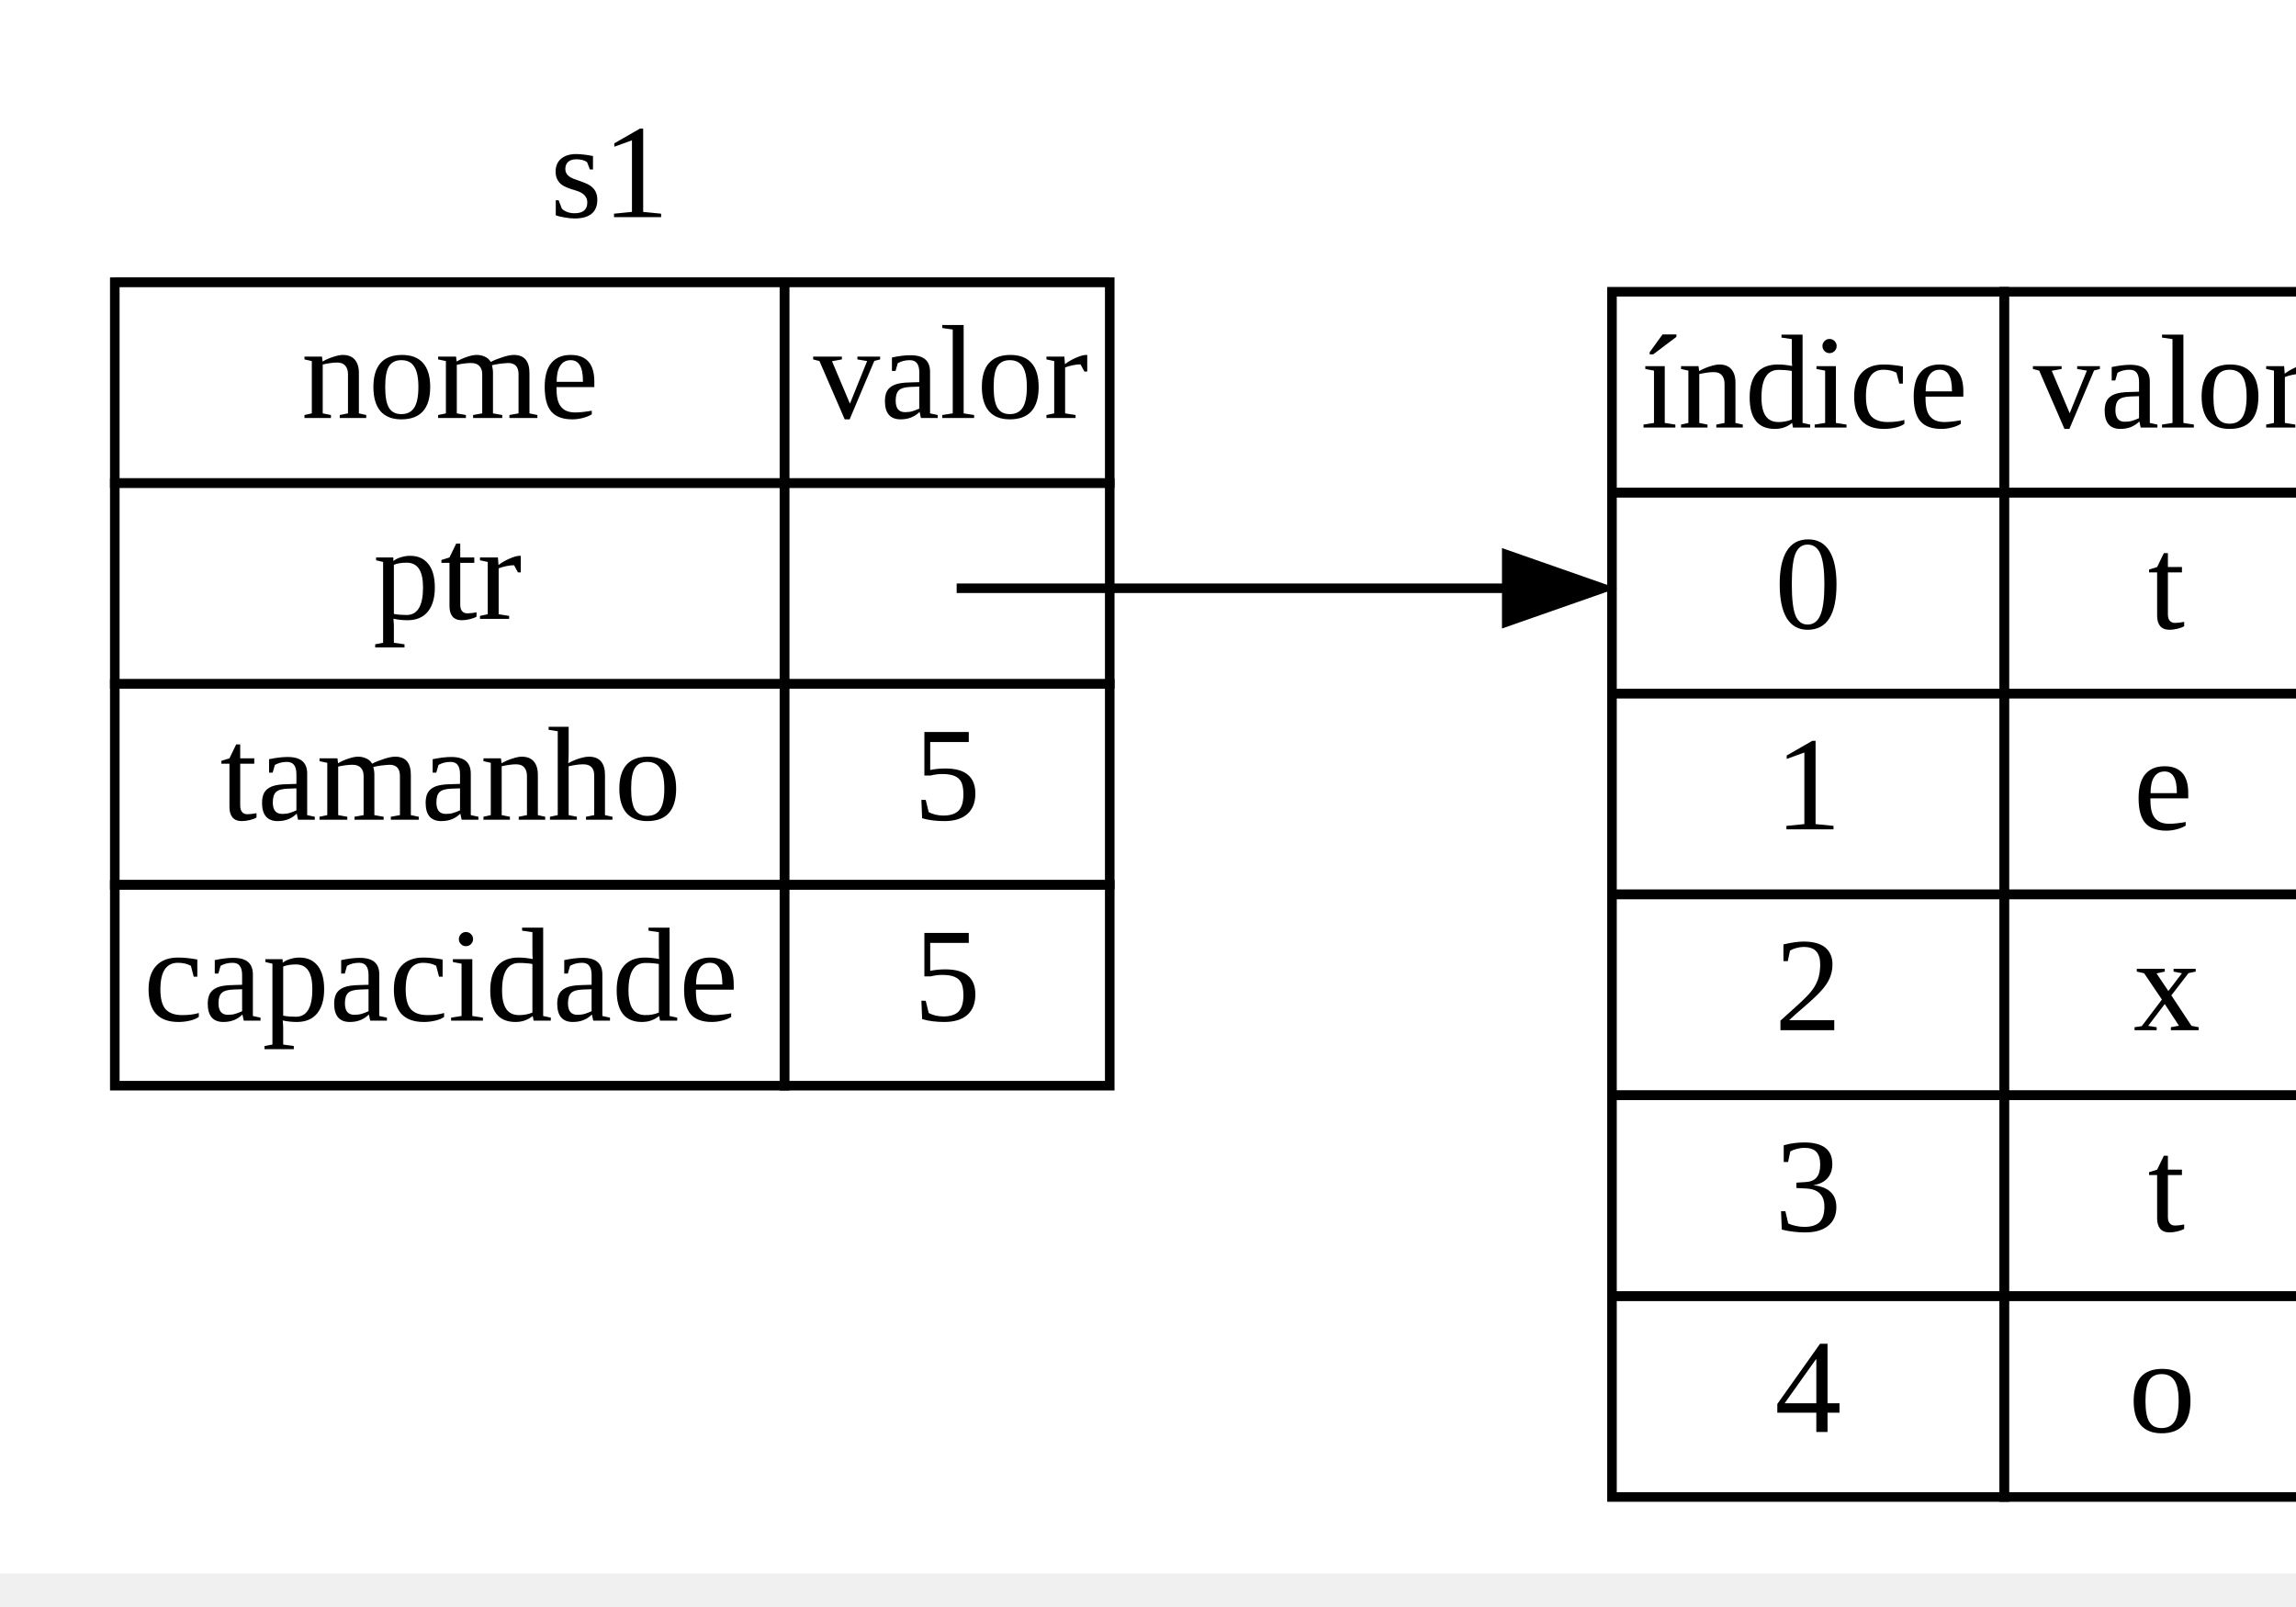
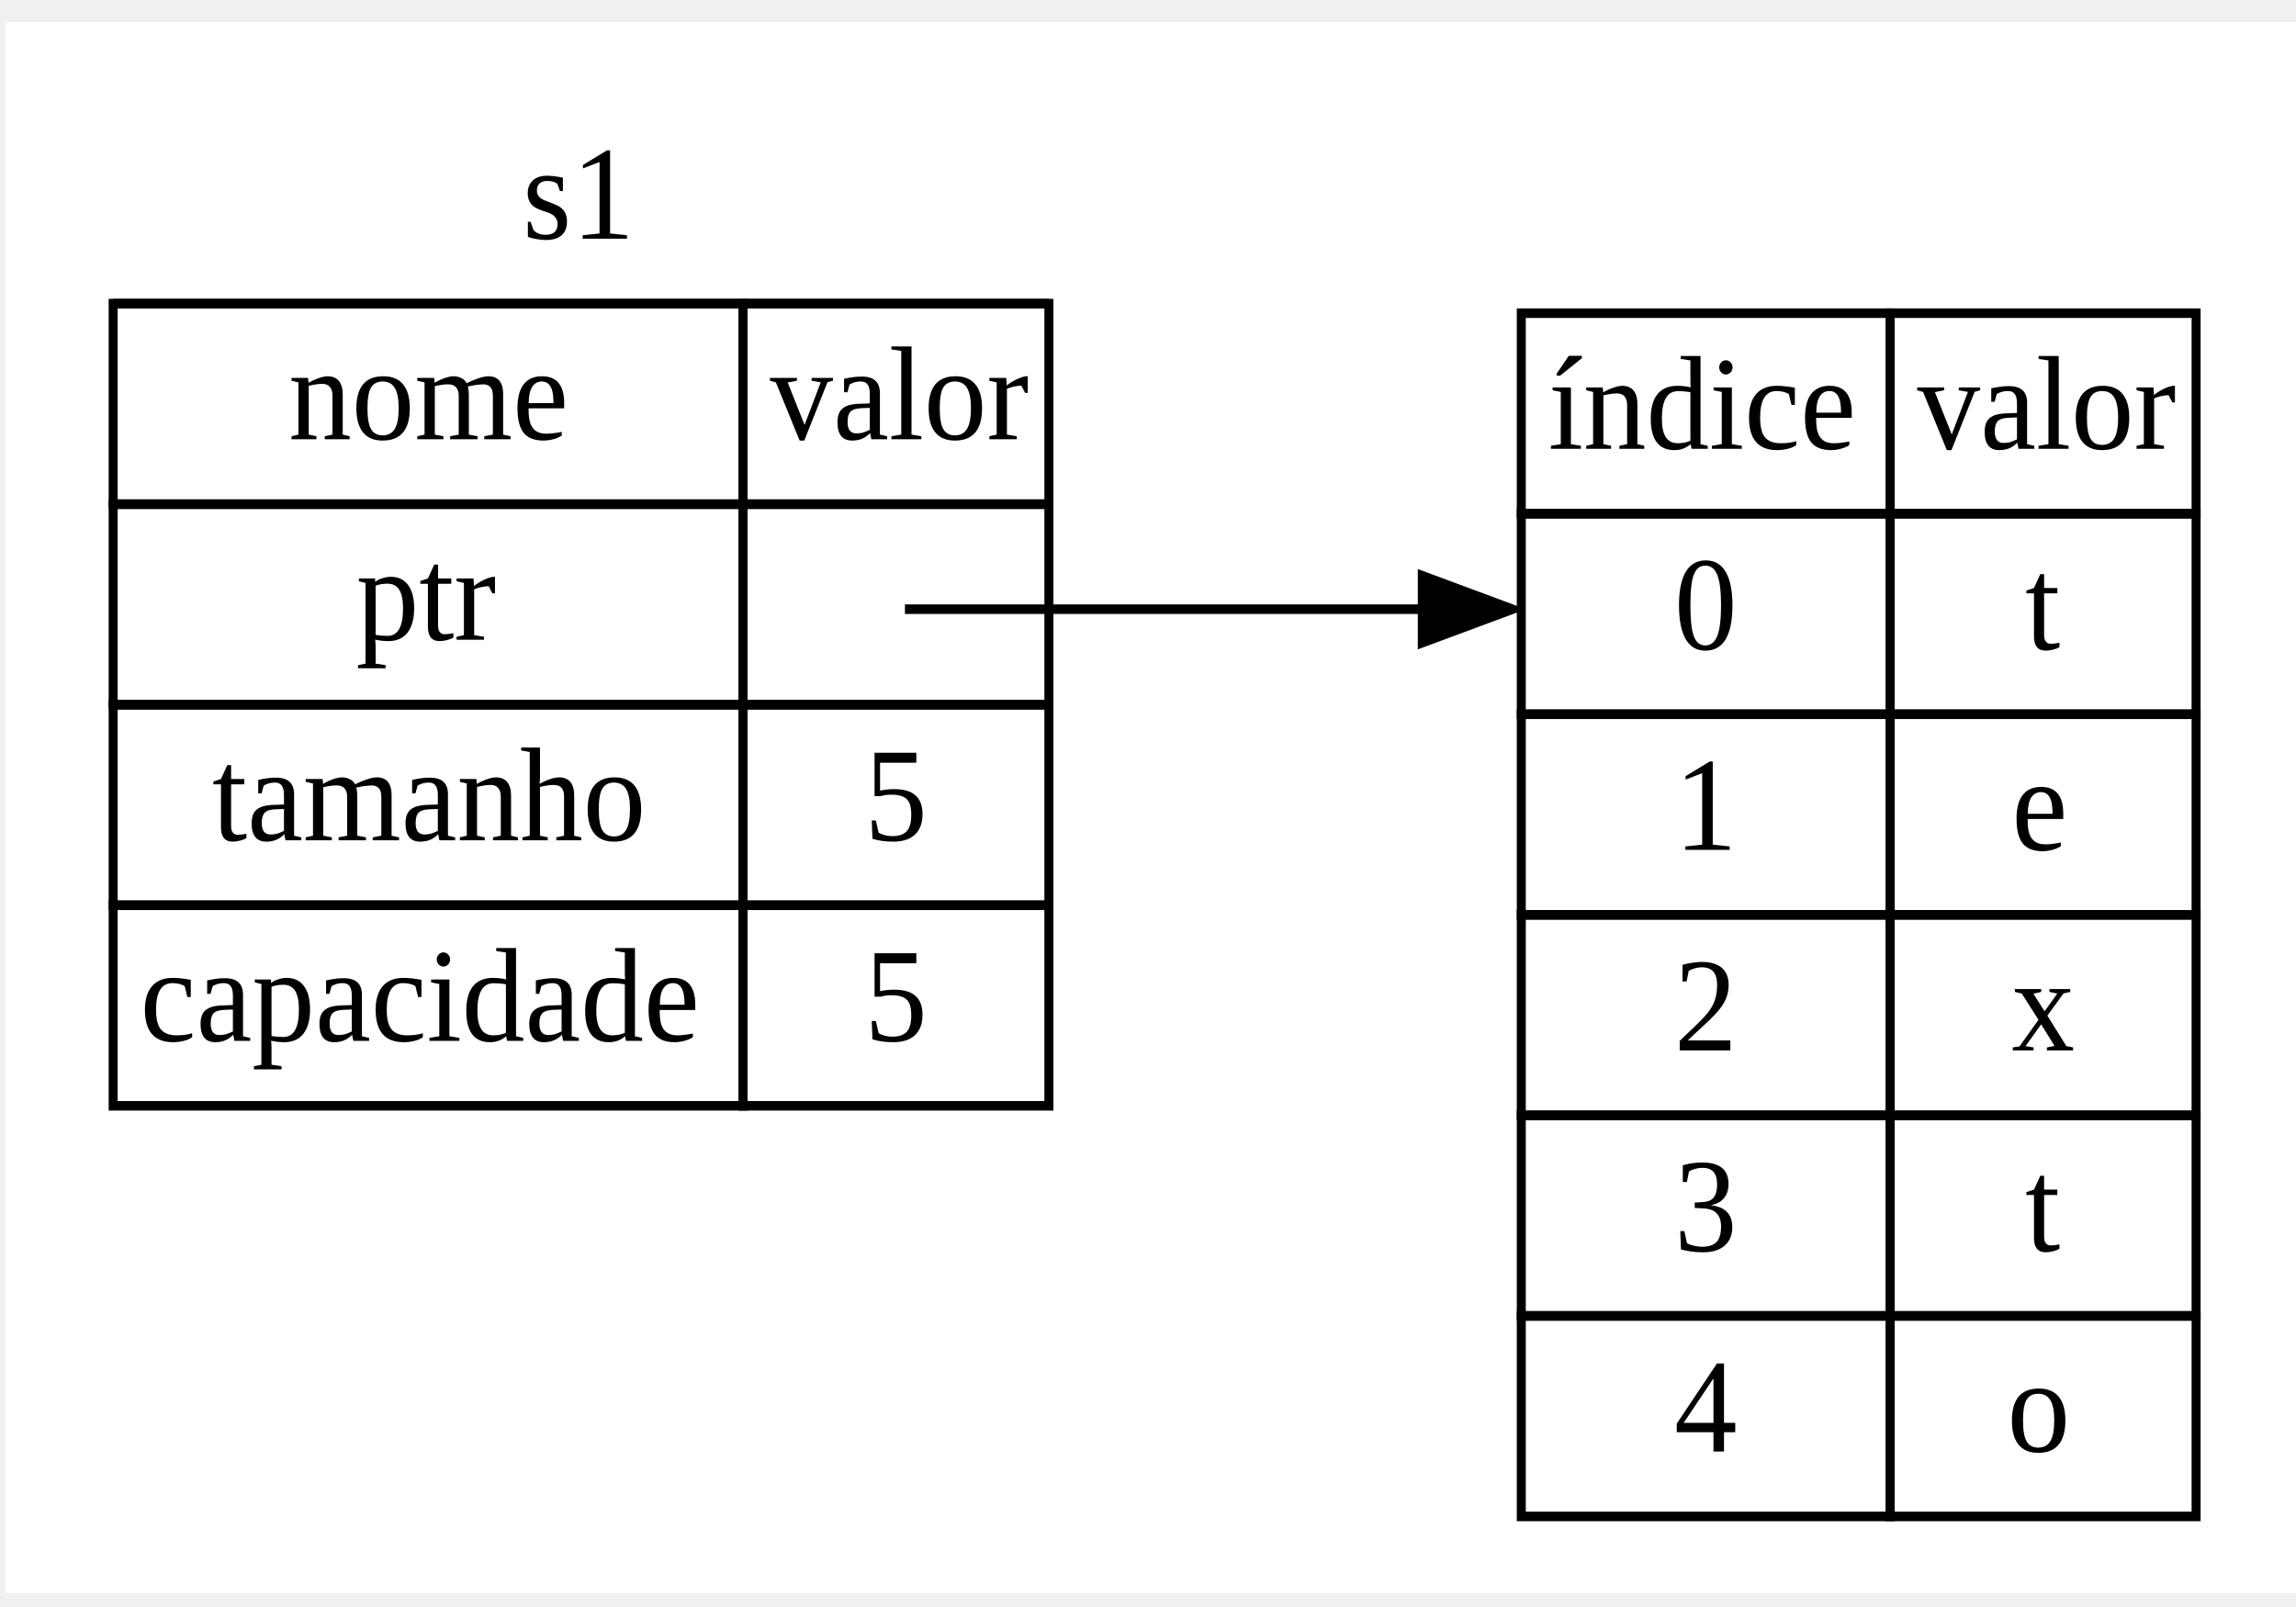
- <svg xmlns="http://www.w3.org/2000/svg" viewBox="0.00 0.00 1000.00 700.00">
-   <g id="graph0" class="graph" transform="scale(4.16667 4.16667) rotate(0) translate(4 160.5)">
-     <polygon fill="white" stroke="none" points="-4,4 -4,-160.5 251,-160.5 251,4 -4,4" />
+ <svg xmlns="http://www.w3.org/2000/svg" viewBox="0.00 0.00 1000.00 700.00" version="1.1" id="svg933">
+   <defs id="defs937" />
+   <g id="graph0" class="graph" transform="matrix(3.918806,0,0,4.159809,17.93256,677.1933)">
+     <polygon fill="#ffffff" stroke="none" points="-4,4 -4,-160.5 251,-160.5 251,4 " id="polygon835" />
    <g id="node1" class="node">
-       <polyline fill="none" stroke="black" points="8,-131 112,-131 " />
-       <text text-anchor="start" x="53.5" y="-137.8" font-family="Times New Roman,serif" font-size="14.00">s1</text>
-       <polygon fill="none" stroke="black" points="8,-110 8,-131 78,-131 78,-110 8,-110" />
-       <text text-anchor="start" x="27.5" y="-116.8" font-family="Times New Roman,serif" font-size="14.00">nome</text>
-       <polygon fill="none" stroke="black" points="78,-110 78,-131 112,-131 112,-110 78,-110" />
-       <text text-anchor="start" x="81" y="-116.8" font-family="Times New Roman,serif" font-size="14.00">valor</text>
-       <polygon fill="none" stroke="black" points="8,-89 8,-110 78,-110 78,-89 8,-89" />
-       <text text-anchor="start" x="35" y="-95.8" font-family="Times New Roman,serif" font-size="14.00">ptr</text>
-       <polygon fill="none" stroke="black" points="78,-89 78,-110 112,-110 112,-89 78,-89" />
-       <polygon fill="none" stroke="black" points="8,-68 8,-89 78,-89 78,-68 8,-68" />
-       <text text-anchor="start" x="19" y="-74.8" font-family="Times New Roman,serif" font-size="14.00">tamanho</text>
-       <polygon fill="none" stroke="black" points="78,-68 78,-89 112,-89 112,-68 78,-68" />
-       <text text-anchor="start" x="91.5" y="-74.8" font-family="Times New Roman,serif" font-size="14.00">5</text>
-       <polygon fill="none" stroke="black" points="8,-47 8,-68 78,-68 78,-47 8,-47" />
-       <text text-anchor="start" x="11" y="-53.8" font-family="Times New Roman,serif" font-size="14.00">capacidade</text>
-       <polygon fill="none" stroke="black" points="78,-47 78,-68 112,-68 112,-47 78,-47" />
-       <text text-anchor="start" x="91.5" y="-53.8" font-family="Times New Roman,serif" font-size="14.00">5</text>
+       <polyline fill="none" stroke="#000000" points="8,-131 112,-131 " id="polyline839" />
+       <text text-anchor="start" x="53.5" y="-137.8" font-family="'Times New Roman', serif" font-size="14px" id="text841">s1</text>
+       <polygon fill="none" stroke="#000000" points="8,-110 8,-131 78,-131 78,-110 " id="polygon843" />
+       <text text-anchor="start" x="27.5" y="-116.8" font-family="'Times New Roman', serif" font-size="14px" id="text845">nome</text>
+       <polygon fill="none" stroke="#000000" points="78,-110 78,-131 112,-131 112,-110 " id="polygon847" />
+       <text text-anchor="start" x="81" y="-116.8" font-family="'Times New Roman', serif" font-size="14px" id="text849">valor</text>
+       <polygon fill="none" stroke="#000000" points="8,-89 8,-110 78,-110 78,-89 " id="polygon851" />
+       <text text-anchor="start" x="35" y="-95.8" font-family="'Times New Roman', serif" font-size="14px" id="text853">ptr</text>
+       <polygon fill="none" stroke="#000000" points="78,-89 78,-110 112,-110 112,-89 " id="polygon855" />
+       <polygon fill="none" stroke="#000000" points="8,-68 8,-89 78,-89 78,-68 " id="polygon857" />
+       <text text-anchor="start" x="19" y="-74.8" font-family="'Times New Roman', serif" font-size="14px" id="text859">tamanho</text>
+       <polygon fill="none" stroke="#000000" points="78,-68 78,-89 112,-89 112,-68 " id="polygon861" />
+       <text text-anchor="start" x="91.5" y="-74.8" font-family="'Times New Roman', serif" font-size="14px" id="text863">5</text>
+       <polygon fill="none" stroke="#000000" points="8,-47 8,-68 78,-68 78,-47 " id="polygon865" />
+       <text text-anchor="start" x="11" y="-53.8" font-family="'Times New Roman', serif" font-size="14px" id="text867">capacidade</text>
+       <polygon fill="none" stroke="#000000" points="78,-47 78,-68 112,-68 112,-47 " id="polygon869" />
+       <text text-anchor="start" x="91.5" y="-53.8" font-family="'Times New Roman', serif" font-size="14px" id="text871">5</text>
    </g>
    <g id="node2" class="node">
-       <polygon fill="none" stroke="black" points="164.5,-109 164.5,-130 205.5,-130 205.5,-109 164.5,-109" />
-       <text text-anchor="start" x="167.5" y="-115.8" font-family="Times New Roman,serif" font-size="14.00">índice</text>
-       <polygon fill="none" stroke="black" points="205.5,-109 205.5,-130 239.5,-130 239.5,-109 205.5,-109" />
-       <text text-anchor="start" x="208.5" y="-115.8" font-family="Times New Roman,serif" font-size="14.00">valor</text>
-       <polygon fill="none" stroke="black" points="164.5,-88 164.5,-109 205.5,-109 205.5,-88 164.5,-88" />
-       <text text-anchor="start" x="181.5" y="-94.8" font-family="Times New Roman,serif" font-size="14.00">0</text>
-       <polygon fill="none" stroke="black" points="205.5,-88 205.5,-109 239.5,-109 239.5,-88 205.5,-88" />
-       <text text-anchor="start" x="220.5" y="-94.8" font-family="Times New Roman,serif" font-size="14.00">t</text>
-       <polygon fill="none" stroke="black" points="164.5,-67 164.5,-88 205.5,-88 205.5,-67 164.5,-67" />
-       <text text-anchor="start" x="181.5" y="-73.8" font-family="Times New Roman,serif" font-size="14.00">1</text>
-       <polygon fill="none" stroke="black" points="205.5,-67 205.5,-88 239.5,-88 239.5,-67 205.5,-67" />
-       <text text-anchor="start" x="219" y="-73.8" font-family="Times New Roman,serif" font-size="14.00">e</text>
-       <polygon fill="none" stroke="black" points="164.5,-46 164.5,-67 205.5,-67 205.5,-46 164.5,-46" />
-       <text text-anchor="start" x="181.5" y="-52.8" font-family="Times New Roman,serif" font-size="14.00">2</text>
-       <polygon fill="none" stroke="black" points="205.5,-46 205.5,-67 239.5,-67 239.5,-46 205.5,-46" />
-       <text text-anchor="start" x="219" y="-52.8" font-family="Times New Roman,serif" font-size="14.00">x</text>
-       <polygon fill="none" stroke="black" points="164.5,-25 164.5,-46 205.5,-46 205.5,-25 164.5,-25" />
-       <text text-anchor="start" x="181.5" y="-31.8" font-family="Times New Roman,serif" font-size="14.00">3</text>
-       <polygon fill="none" stroke="black" points="205.5,-25 205.5,-46 239.5,-46 239.5,-25 205.5,-25" />
-       <text text-anchor="start" x="220.5" y="-31.8" font-family="Times New Roman,serif" font-size="14.00">t</text>
-       <polygon fill="none" stroke="black" points="164.5,-4 164.5,-25 205.5,-25 205.5,-4 164.5,-4" />
-       <text text-anchor="start" x="181.5" y="-10.8" font-family="Times New Roman,serif" font-size="14.00">4</text>
-       <polygon fill="none" stroke="black" points="205.5,-4 205.5,-25 239.5,-25 239.5,-4 205.5,-4" />
-       <text text-anchor="start" x="218.5" y="-10.8" font-family="Times New Roman,serif" font-size="14.00">o</text>
+       <polygon fill="none" stroke="#000000" points="164.5,-109 164.5,-130 205.5,-130 205.5,-109 " id="polygon876" />
+       <text text-anchor="start" x="167.5" y="-115.8" font-family="'Times New Roman', serif" font-size="14px" id="text878">índice</text>
+       <polygon fill="none" stroke="#000000" points="205.5,-109 205.5,-130 239.5,-130 239.5,-109 " id="polygon880" />
+       <text text-anchor="start" x="208.5" y="-115.8" font-family="'Times New Roman', serif" font-size="14px" id="text882">valor</text>
+       <polygon fill="none" stroke="#000000" points="164.5,-88 164.5,-109 205.5,-109 205.5,-88 " id="polygon884" />
+       <text text-anchor="start" x="181.5" y="-94.8" font-family="'Times New Roman', serif" font-size="14px" id="text886">0</text>
+       <polygon fill="none" stroke="#000000" points="205.5,-88 205.5,-109 239.5,-109 239.5,-88 " id="polygon888" />
+       <text text-anchor="start" x="220.5" y="-94.8" font-family="'Times New Roman', serif" font-size="14px" id="text890">t</text>
+       <polygon fill="none" stroke="#000000" points="164.5,-67 164.5,-88 205.5,-88 205.5,-67 " id="polygon892" />
+       <text text-anchor="start" x="181.5" y="-73.8" font-family="'Times New Roman', serif" font-size="14px" id="text894">1</text>
+       <polygon fill="none" stroke="#000000" points="205.5,-67 205.5,-88 239.5,-88 239.5,-67 " id="polygon896" />
+       <text text-anchor="start" x="219" y="-73.8" font-family="'Times New Roman', serif" font-size="14px" id="text898">e</text>
+       <polygon fill="none" stroke="#000000" points="164.5,-46 164.5,-67 205.5,-67 205.5,-46 " id="polygon900" />
+       <text text-anchor="start" x="181.5" y="-52.8" font-family="'Times New Roman', serif" font-size="14px" id="text902">2</text>
+       <polygon fill="none" stroke="#000000" points="205.5,-46 205.5,-67 239.5,-67 239.5,-46 " id="polygon904" />
+       <text text-anchor="start" x="219" y="-52.8" font-family="'Times New Roman', serif" font-size="14px" id="text906">x</text>
+       <polygon fill="none" stroke="#000000" points="164.5,-25 164.5,-46 205.5,-46 205.5,-25 " id="polygon908" />
+       <text text-anchor="start" x="181.5" y="-31.8" font-family="'Times New Roman', serif" font-size="14px" id="text910">3</text>
+       <polygon fill="none" stroke="#000000" points="205.5,-25 205.5,-46 239.5,-46 239.5,-25 " id="polygon912" />
+       <text text-anchor="start" x="220.5" y="-31.8" font-family="'Times New Roman', serif" font-size="14px" id="text914">t</text>
+       <polygon fill="none" stroke="#000000" points="164.5,-4 164.5,-25 205.5,-25 205.5,-4 " id="polygon916" />
+       <text text-anchor="start" x="181.5" y="-10.8" font-family="'Times New Roman', serif" font-size="14px" id="text918">4</text>
+       <polygon fill="none" stroke="#000000" points="205.5,-4 205.5,-25 239.5,-25 239.5,-4 " id="polygon920" />
+       <text text-anchor="start" x="218.5" y="-10.8" font-family="'Times New Roman', serif" font-size="14px" id="text922">o</text>
    </g>
    <g id="edge1" class="edge">
-       <path fill="none" stroke="black" d="M96,-99C96,-99 125.745,-99 153.446,-99" />
-       <polygon fill="black" stroke="black" points="153.5,-102.5 163.5,-99 153.5,-95.5 153.5,-102.5" />
+       <path fill="none" stroke="#000000" d="m 96,-99 c 0,0 29.745,0 57.446,0" id="path927" />
+       <polygon fill="#000000" stroke="#000000" points="153.5,-95.5 153.5,-102.5 163.5,-99 " id="polygon929" />
    </g>
  </g>
</svg>
